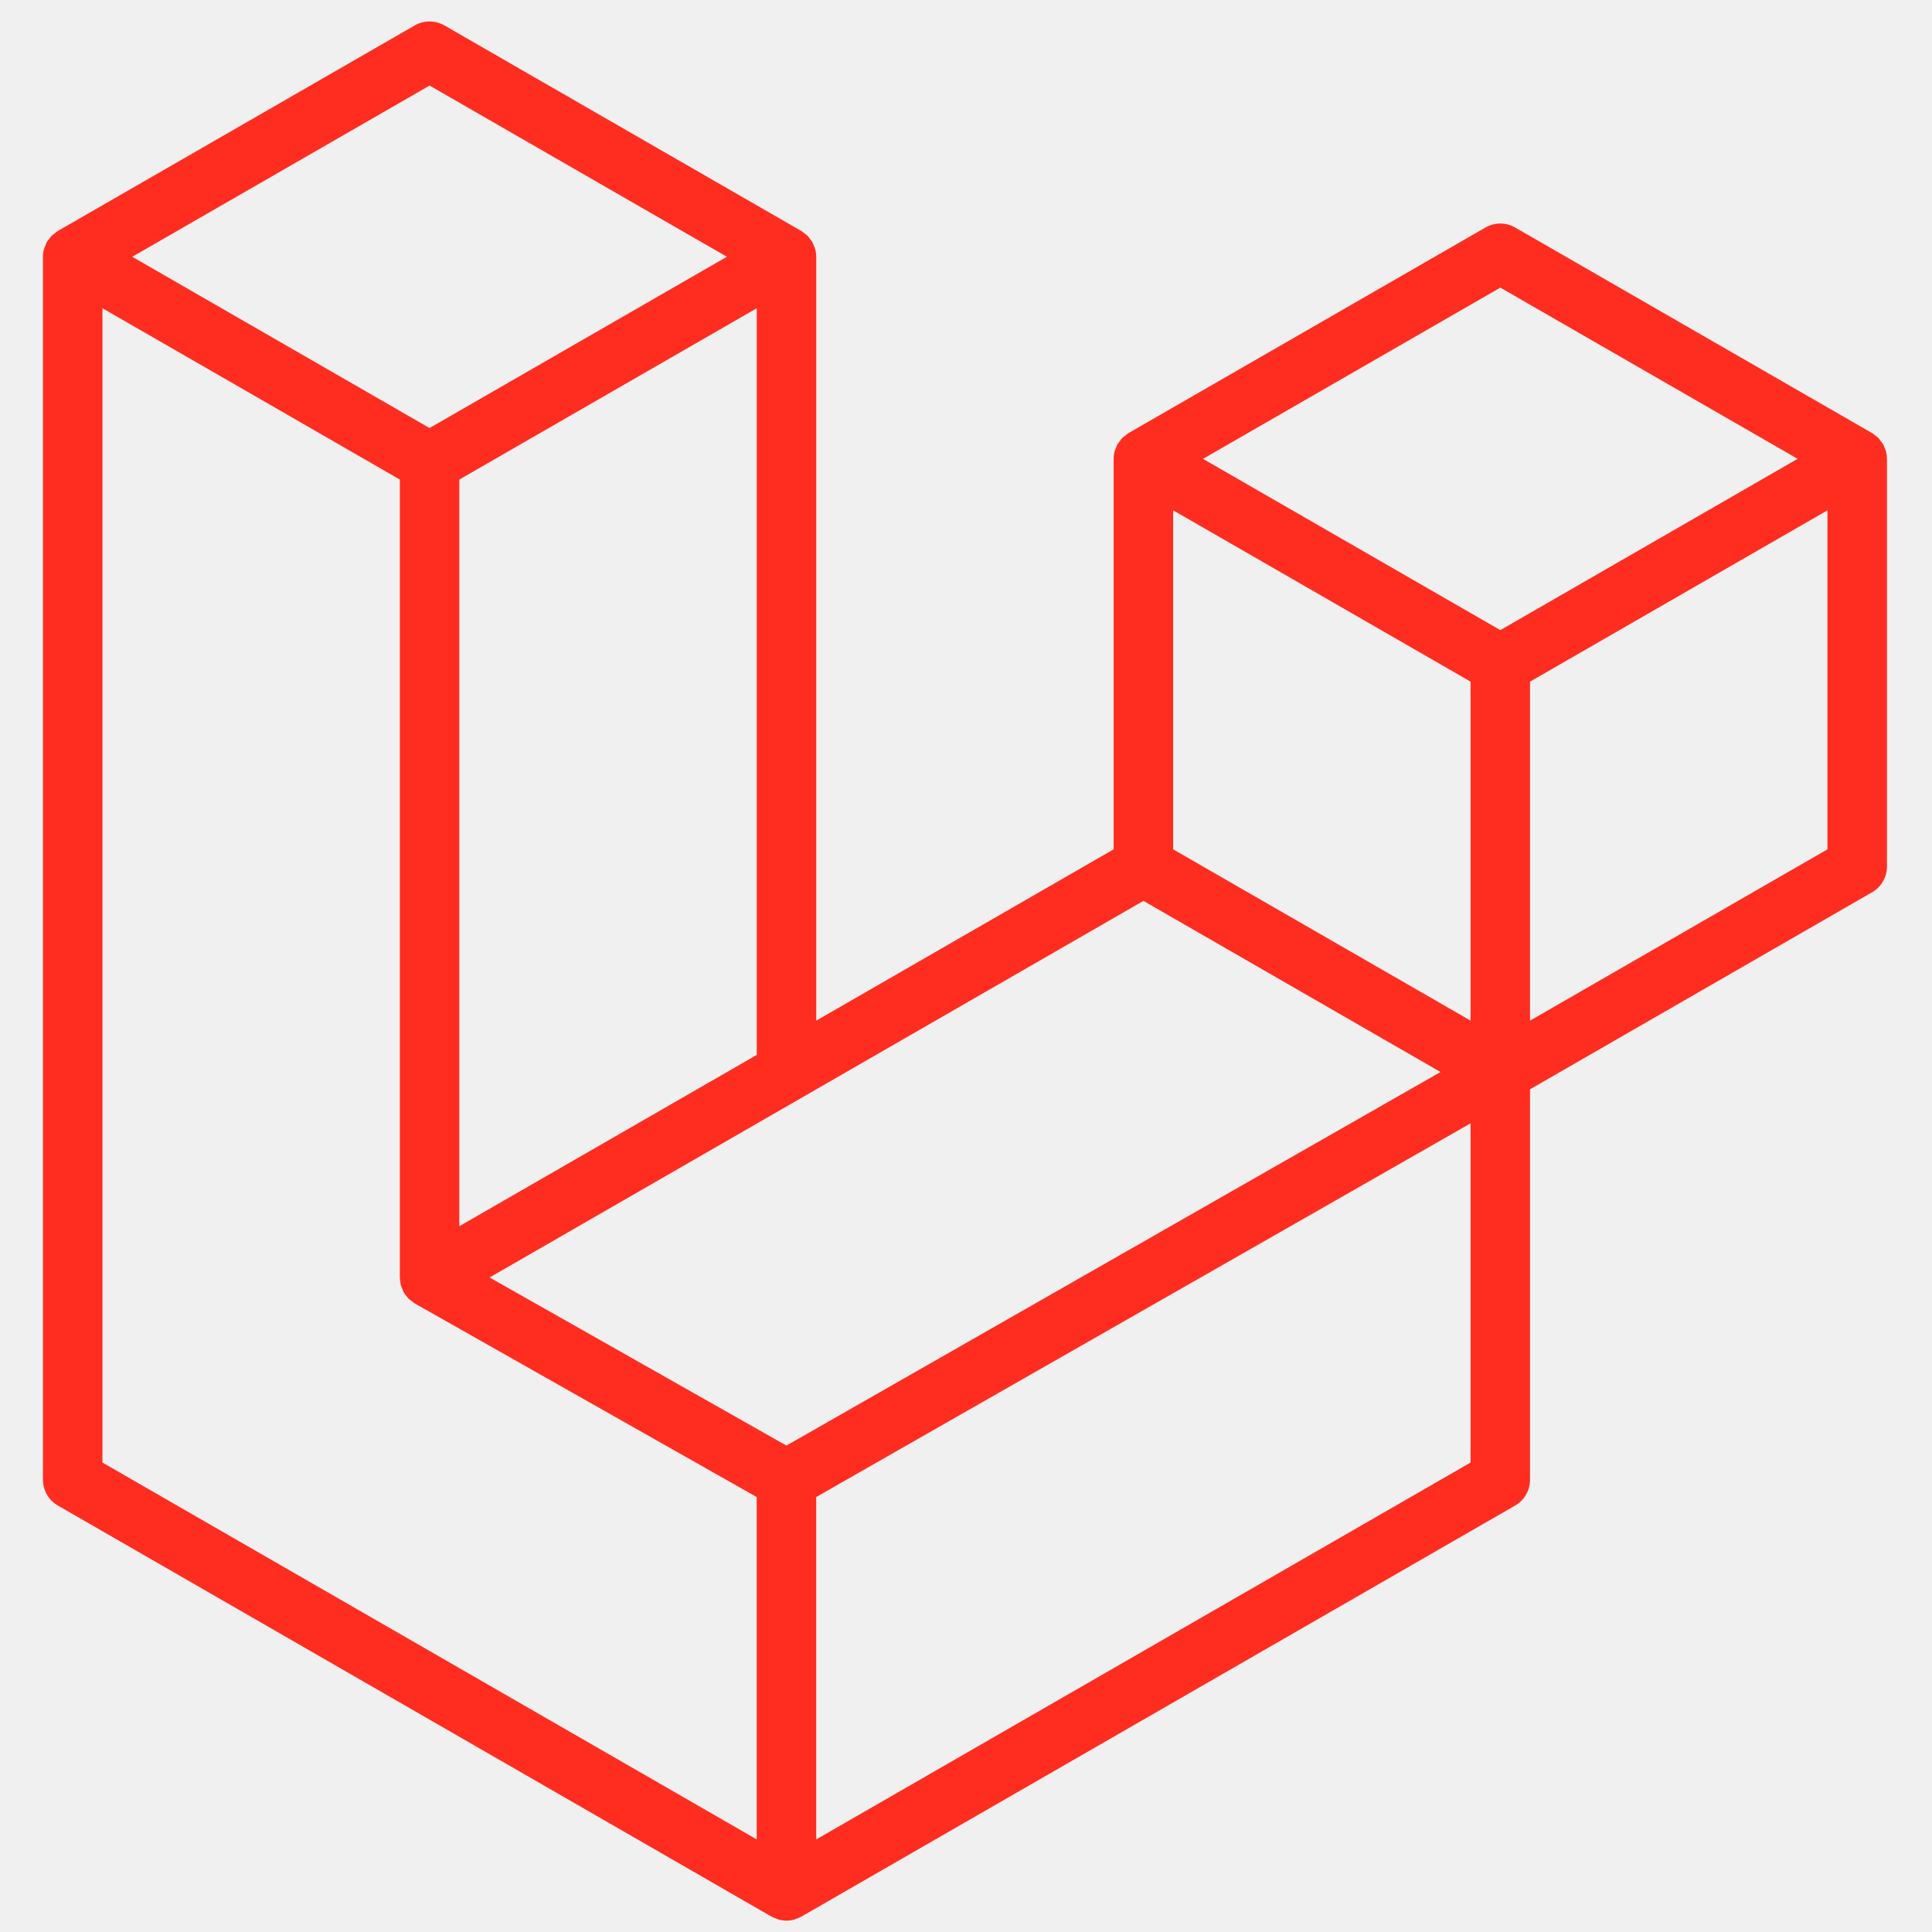
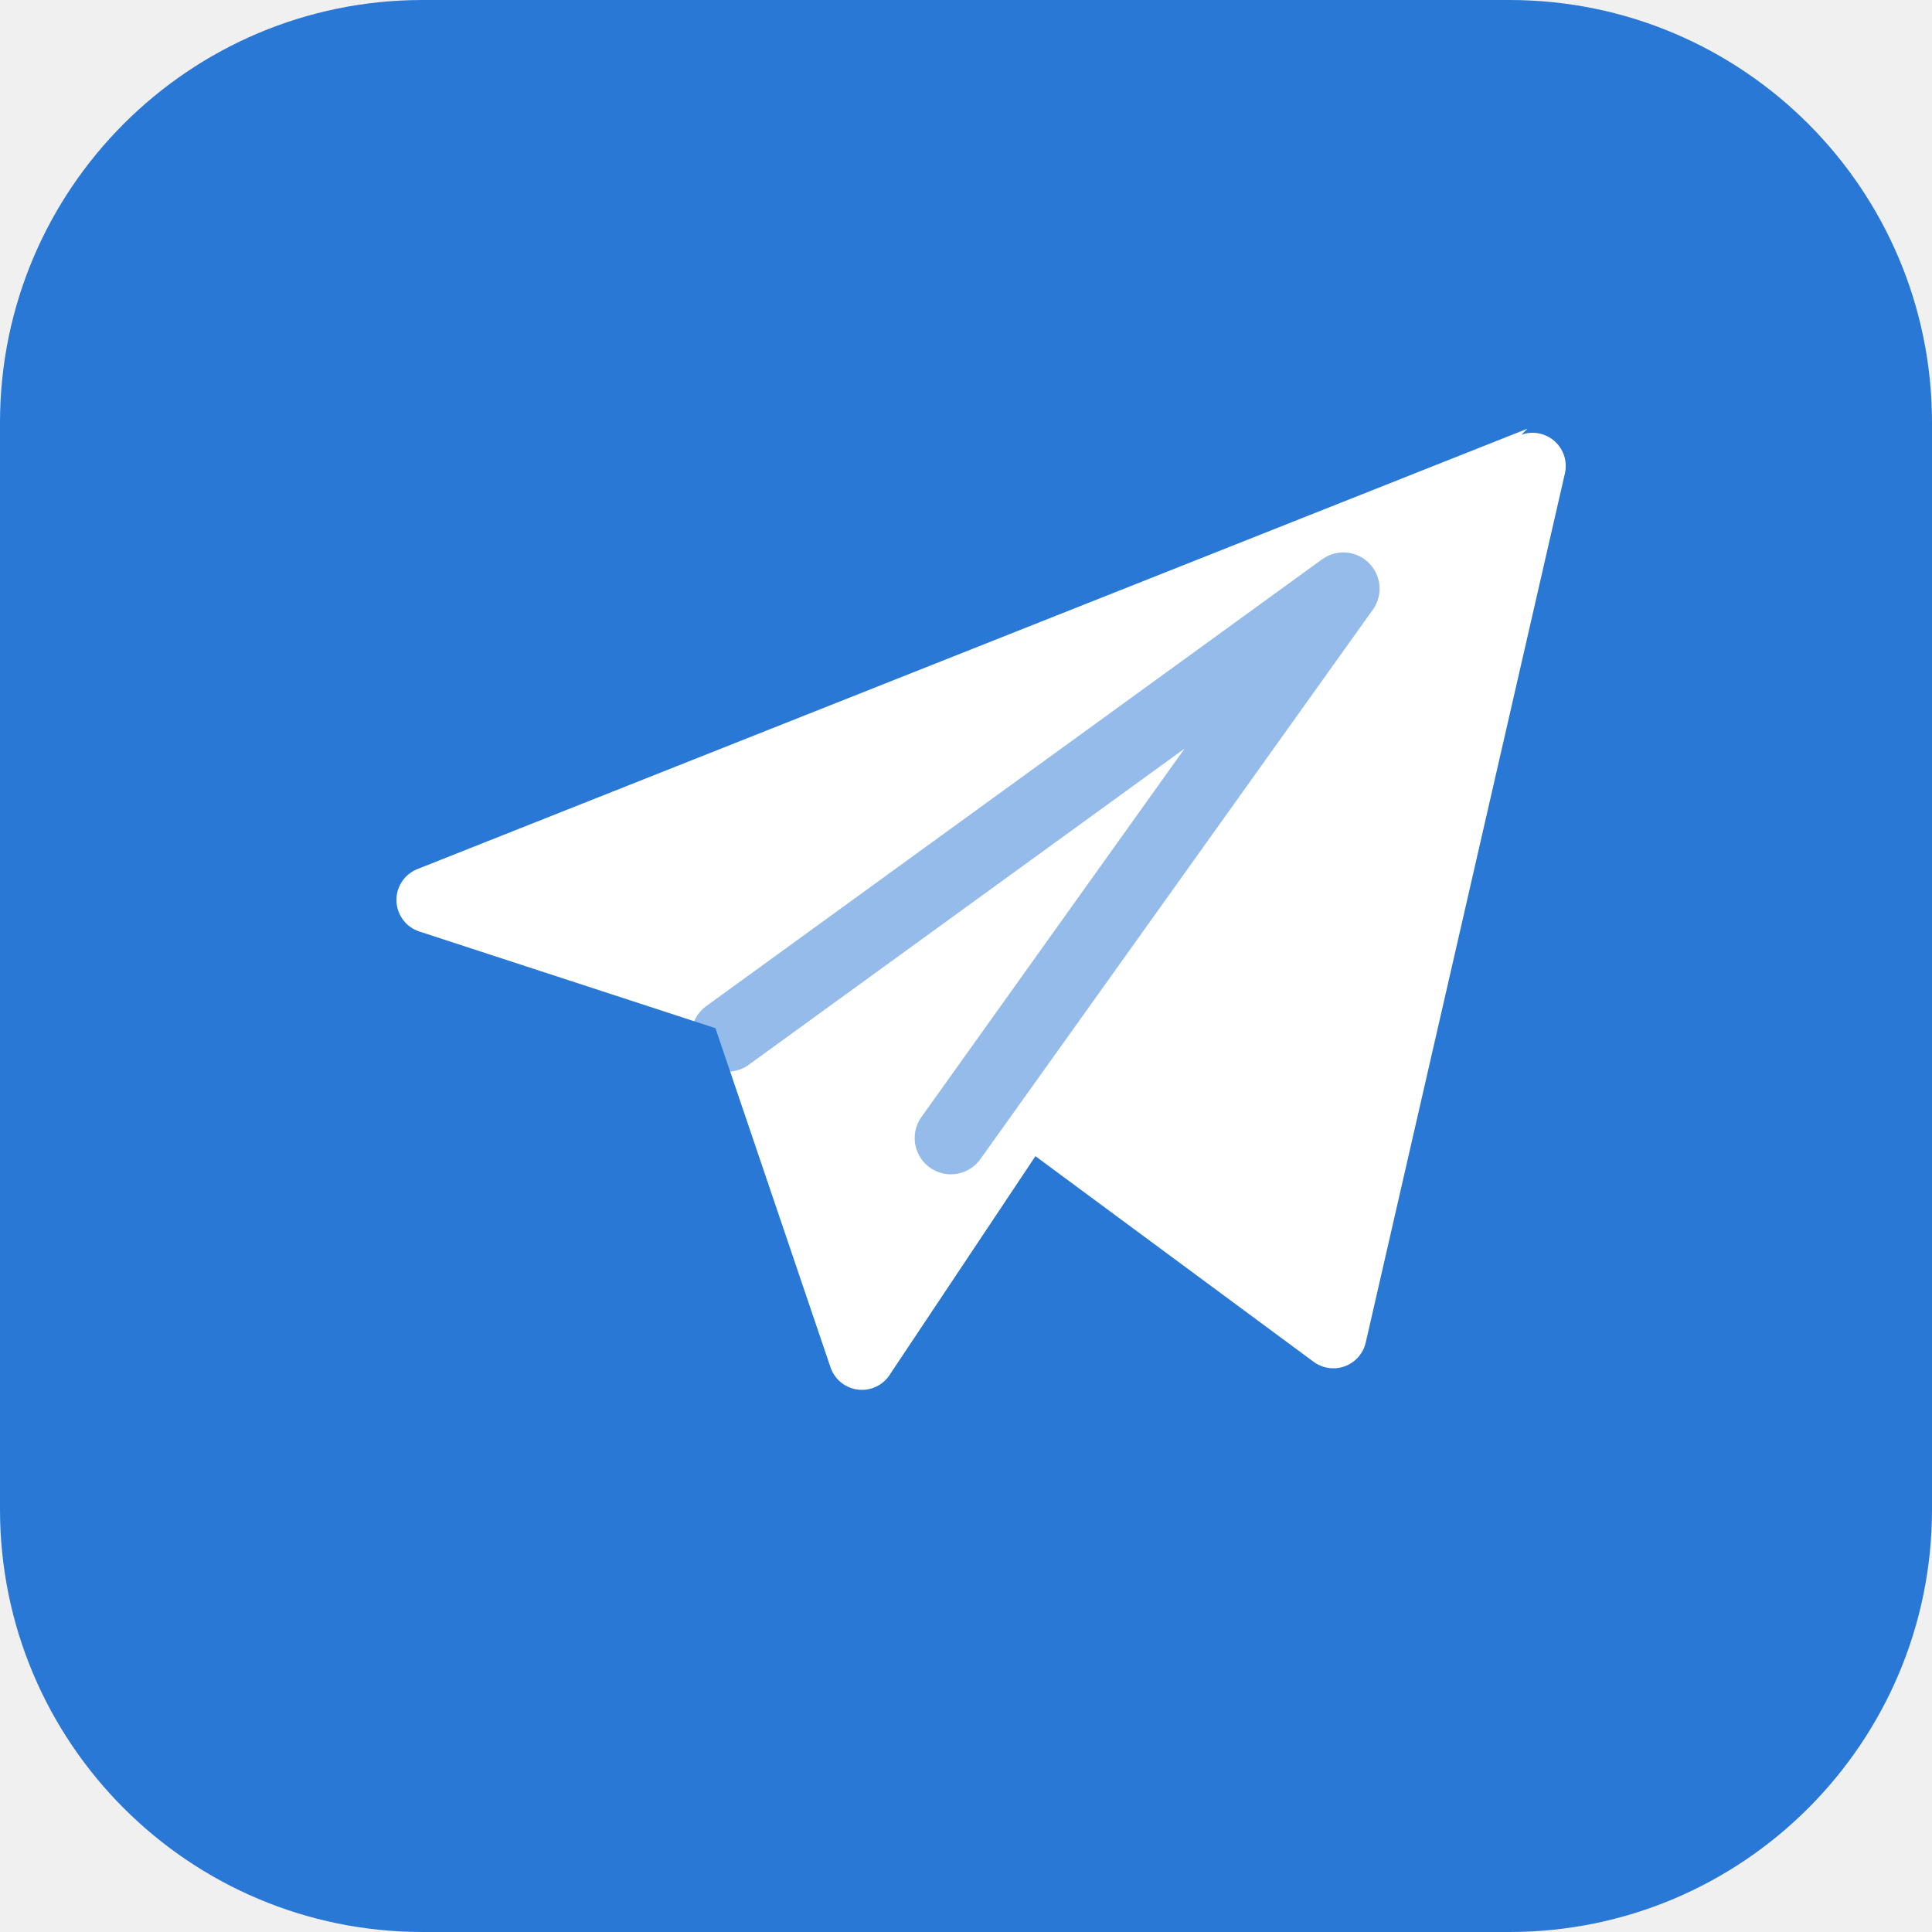
- <svg xmlns="http://www.w3.org/2000/svg" width="166" height="166" viewBox="0 0 166 166" fill="none">
-   <path fill-rule="evenodd" clip-rule="evenodd" d="M162.041 38.759C162.099 38.977 162.129 39.201 162.13 39.426V74.452C162.13 74.902 162.011 75.344 161.786 75.733C161.561 76.122 161.237 76.444 160.847 76.668L131.462 93.594V127.141C131.462 128.054 130.977 128.897 130.186 129.357L68.847 164.683C68.707 164.763 68.554 164.814 68.401 164.868C68.343 164.887 68.289 164.922 68.228 164.938C67.8 165.051 67.349 165.051 66.92 164.938C66.85 164.919 66.786 164.881 66.719 164.855C66.579 164.804 66.432 164.76 66.298 164.683L4.972 129.357C4.583 129.133 4.259 128.81 4.034 128.421C3.808 128.032 3.69 127.591 3.689 127.141L3.689 22.063C3.689 21.834 3.721 21.61 3.779 21.393C3.798 21.32 3.843 21.253 3.868 21.179C3.916 21.045 3.961 20.908 4.031 20.783C4.079 20.7 4.149 20.633 4.206 20.557C4.28 20.454 4.347 20.349 4.433 20.26C4.506 20.186 4.602 20.132 4.685 20.068C4.778 19.992 4.861 19.909 4.966 19.848L35.633 2.185C36.022 1.961 36.462 1.844 36.91 1.844C37.358 1.844 37.798 1.961 38.186 2.185L68.851 19.848H68.857C68.959 19.912 69.045 19.992 69.138 20.065C69.221 20.129 69.313 20.186 69.387 20.257C69.476 20.349 69.54 20.454 69.616 20.557C69.671 20.633 69.744 20.7 69.789 20.783C69.862 20.911 69.904 21.045 69.955 21.179C69.98 21.253 70.025 21.32 70.044 21.396C70.103 21.614 70.133 21.838 70.133 22.063V87.694L95.686 72.974V39.423C95.686 39.2 95.718 38.973 95.775 38.759C95.798 38.683 95.839 38.615 95.865 38.542C95.916 38.408 95.96 38.271 96.031 38.146C96.079 38.063 96.149 37.996 96.203 37.92C96.279 37.818 96.343 37.712 96.433 37.623C96.506 37.549 96.599 37.495 96.681 37.431C96.777 37.355 96.86 37.272 96.962 37.211L127.633 19.548C128.021 19.324 128.461 19.206 128.91 19.206C129.358 19.206 129.798 19.324 130.186 19.548L160.85 37.211C160.959 37.275 161.042 37.355 161.137 37.428C161.217 37.492 161.31 37.549 161.383 37.62C161.473 37.712 161.536 37.818 161.613 37.92C161.67 37.996 161.741 38.063 161.785 38.146C161.859 38.271 161.9 38.408 161.951 38.542C161.98 38.615 162.021 38.683 162.041 38.759ZM157.018 72.974V43.848L146.287 50.028L131.462 58.568V87.694L157.021 72.974H157.018ZM126.354 125.663V96.518L111.771 104.85L70.13 128.626V158.046L126.354 125.663ZM8.801 26.485V125.663L65.018 158.043V128.629L35.649 112L35.64 111.994L35.627 111.988C35.528 111.93 35.445 111.847 35.353 111.777C35.273 111.713 35.18 111.662 35.11 111.592L35.104 111.582C35.021 111.502 34.963 111.403 34.893 111.314C34.829 111.228 34.753 111.154 34.702 111.065L34.699 111.055C34.641 110.96 34.606 110.845 34.565 110.736C34.523 110.64 34.469 110.551 34.443 110.449C34.411 110.328 34.405 110.197 34.392 110.072C34.379 109.976 34.354 109.881 34.354 109.785V109.778V41.205L19.532 32.662L8.801 26.485ZM36.913 7.35L11.364 22.063L36.907 36.777L62.453 22.06L36.907 7.35H36.913ZM50.2 99.174L65.022 90.637V26.485L54.291 32.665L39.466 41.205V105.357L50.2 99.174ZM128.91 24.713L103.363 39.426L128.91 54.14L154.453 39.423L128.91 24.713ZM126.354 58.568L111.529 50.028L100.798 43.848V72.974L115.619 81.511L126.354 87.694V58.568ZM67.571 124.205L105.042 102.803L123.772 92.109L98.245 77.405L68.854 94.334L42.066 109.762L67.571 124.205Z" fill="#FF2D20" />
+ <svg xmlns="http://www.w3.org/2000/svg" width="64" height="64" viewBox="0 0 64 64" fill="none">
+   <rect width="64" height="64" rx="14" fill="#2A78D6" />
+   <g transform="translate(8 8) scale(2)">
+     <path d="M21.3 3.1 2.9 10.4a.55.55 0 0 0 .05 1.03l4.9 1.6 1.9 5.6a.55.55 0 0 0 1 .12l2.4-3.6 4.6 3.4a.55.55 0 0 0 .87-.31l3.3-14.4a.55.55 0 0 0-.72-.64Z" fill="#FFFFFF" />
+     <path d="m8.05 13.15 10.2-7.4-6.5 9.1" stroke="#2A78D6" stroke-width="1.2" stroke-linecap="round" stroke-linejoin="round" opacity="0.5" />
+   </g>
</svg>
